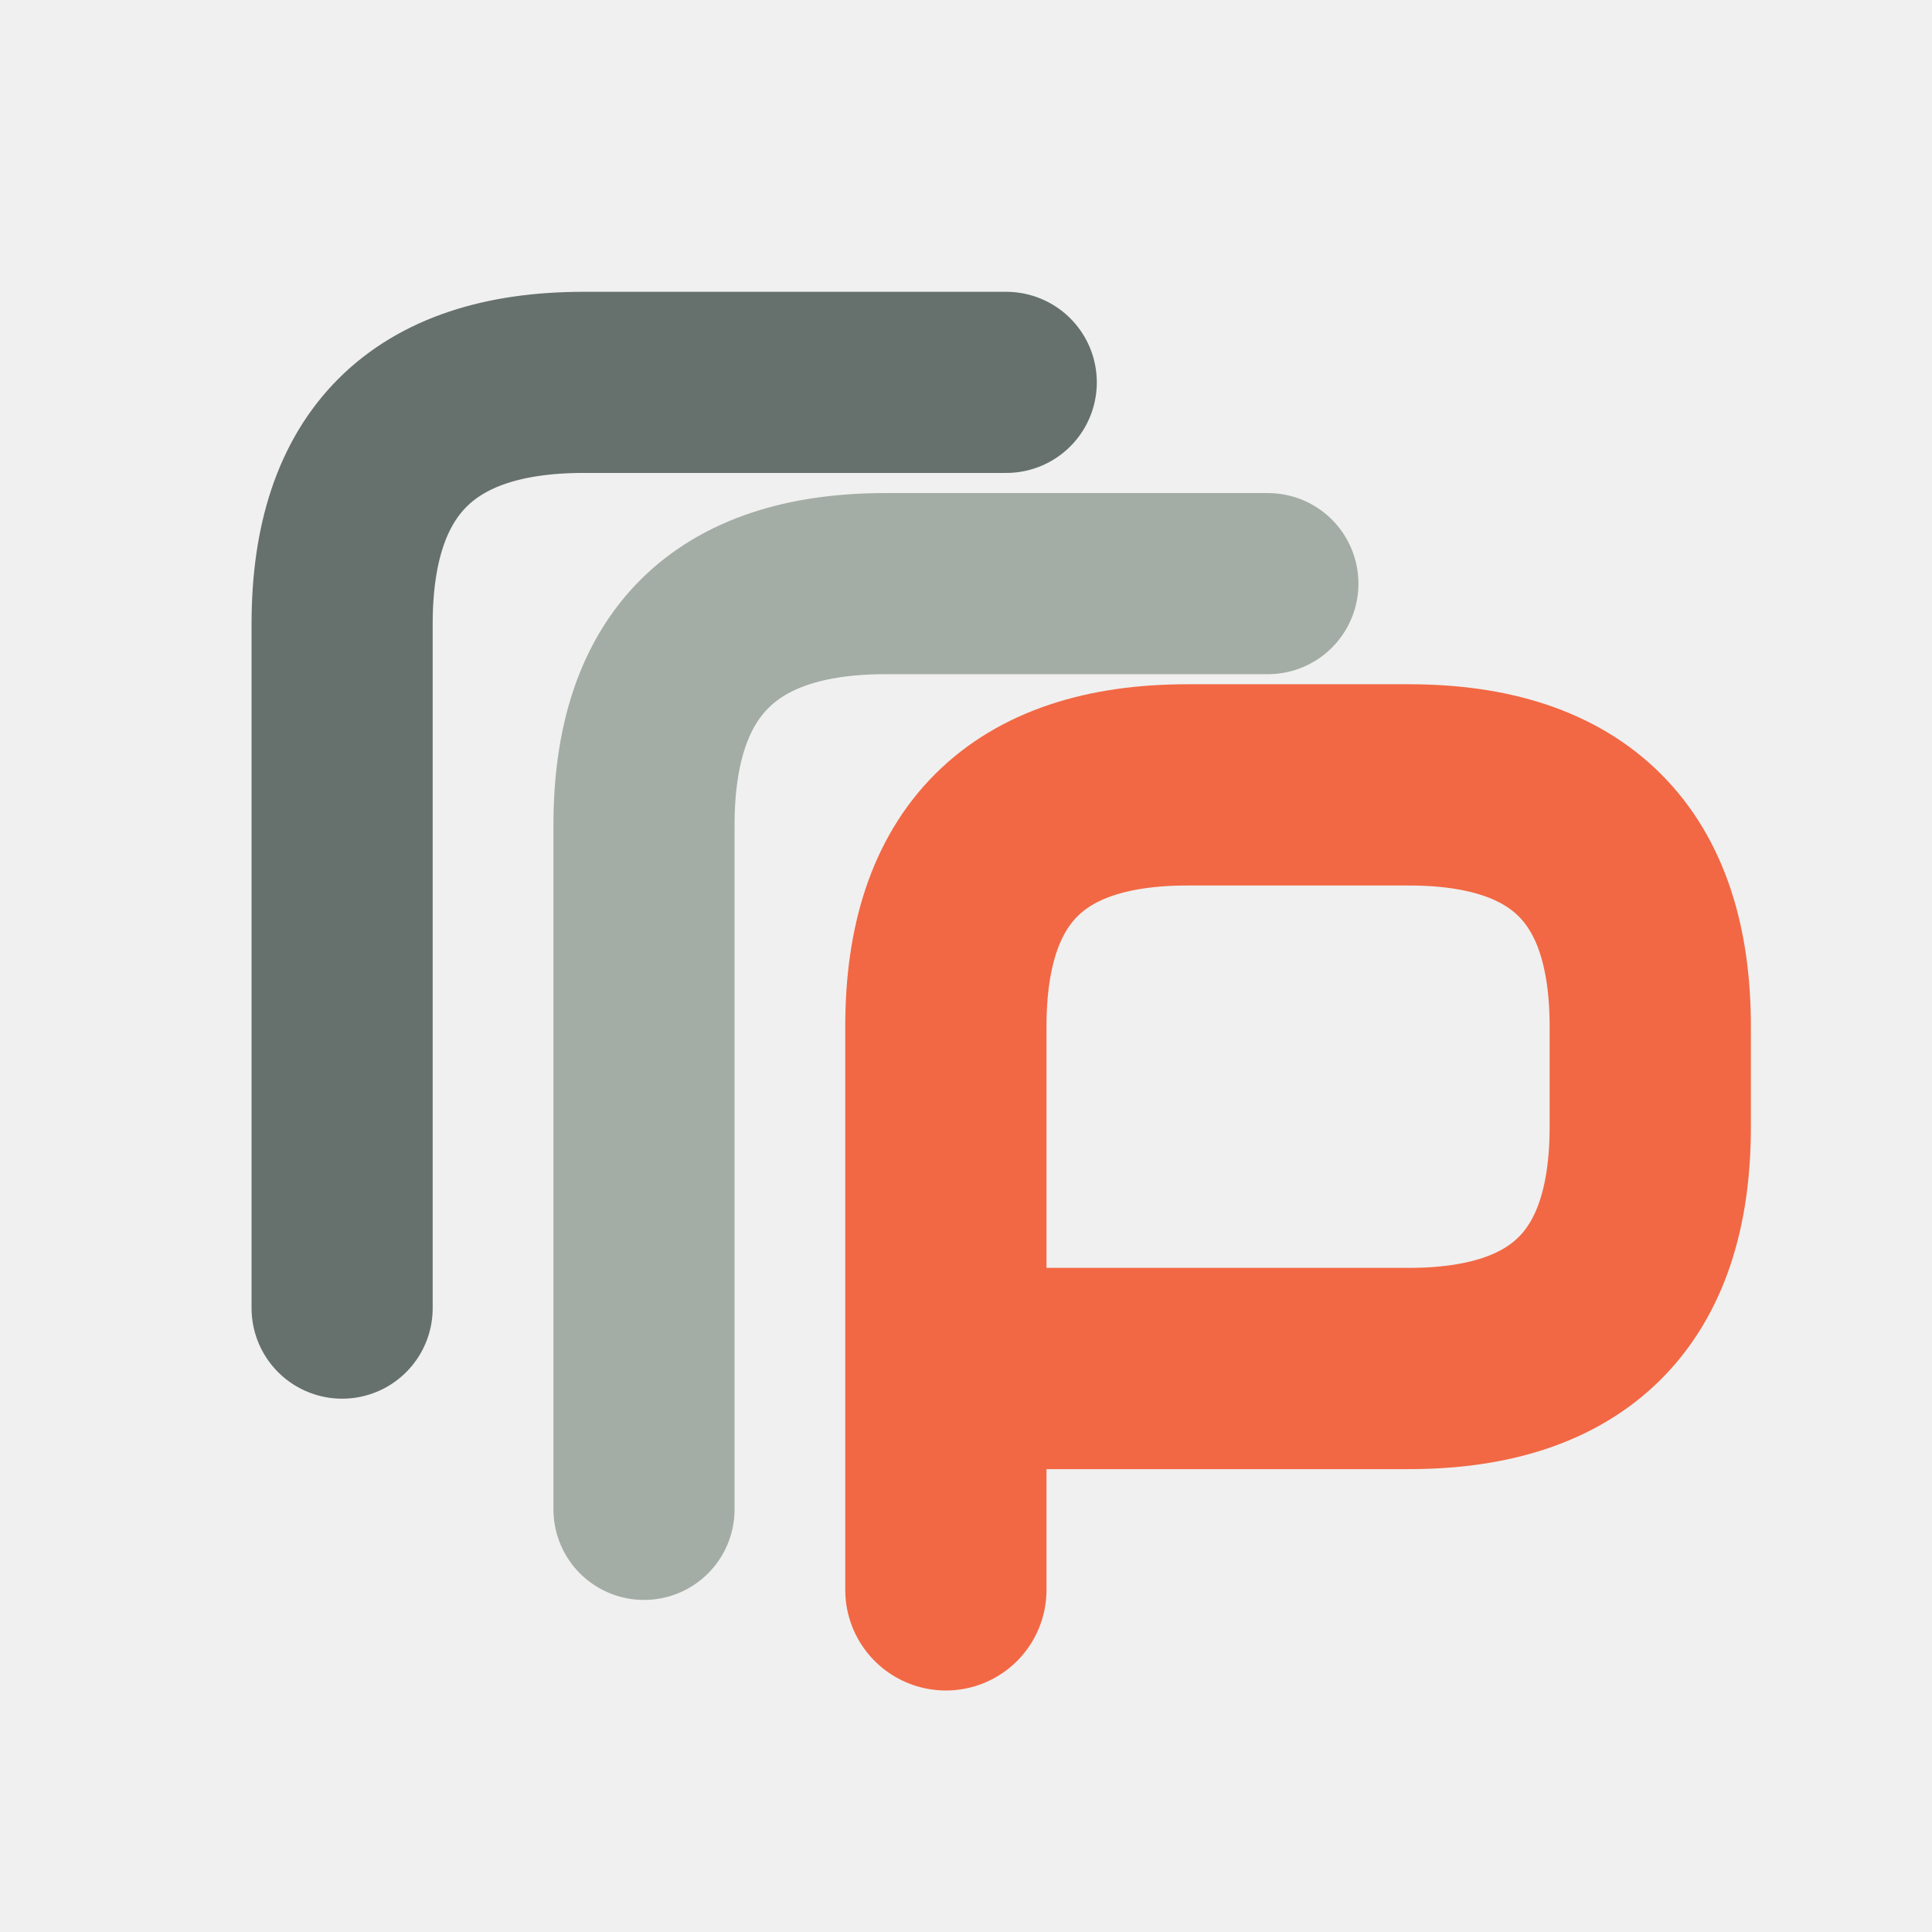
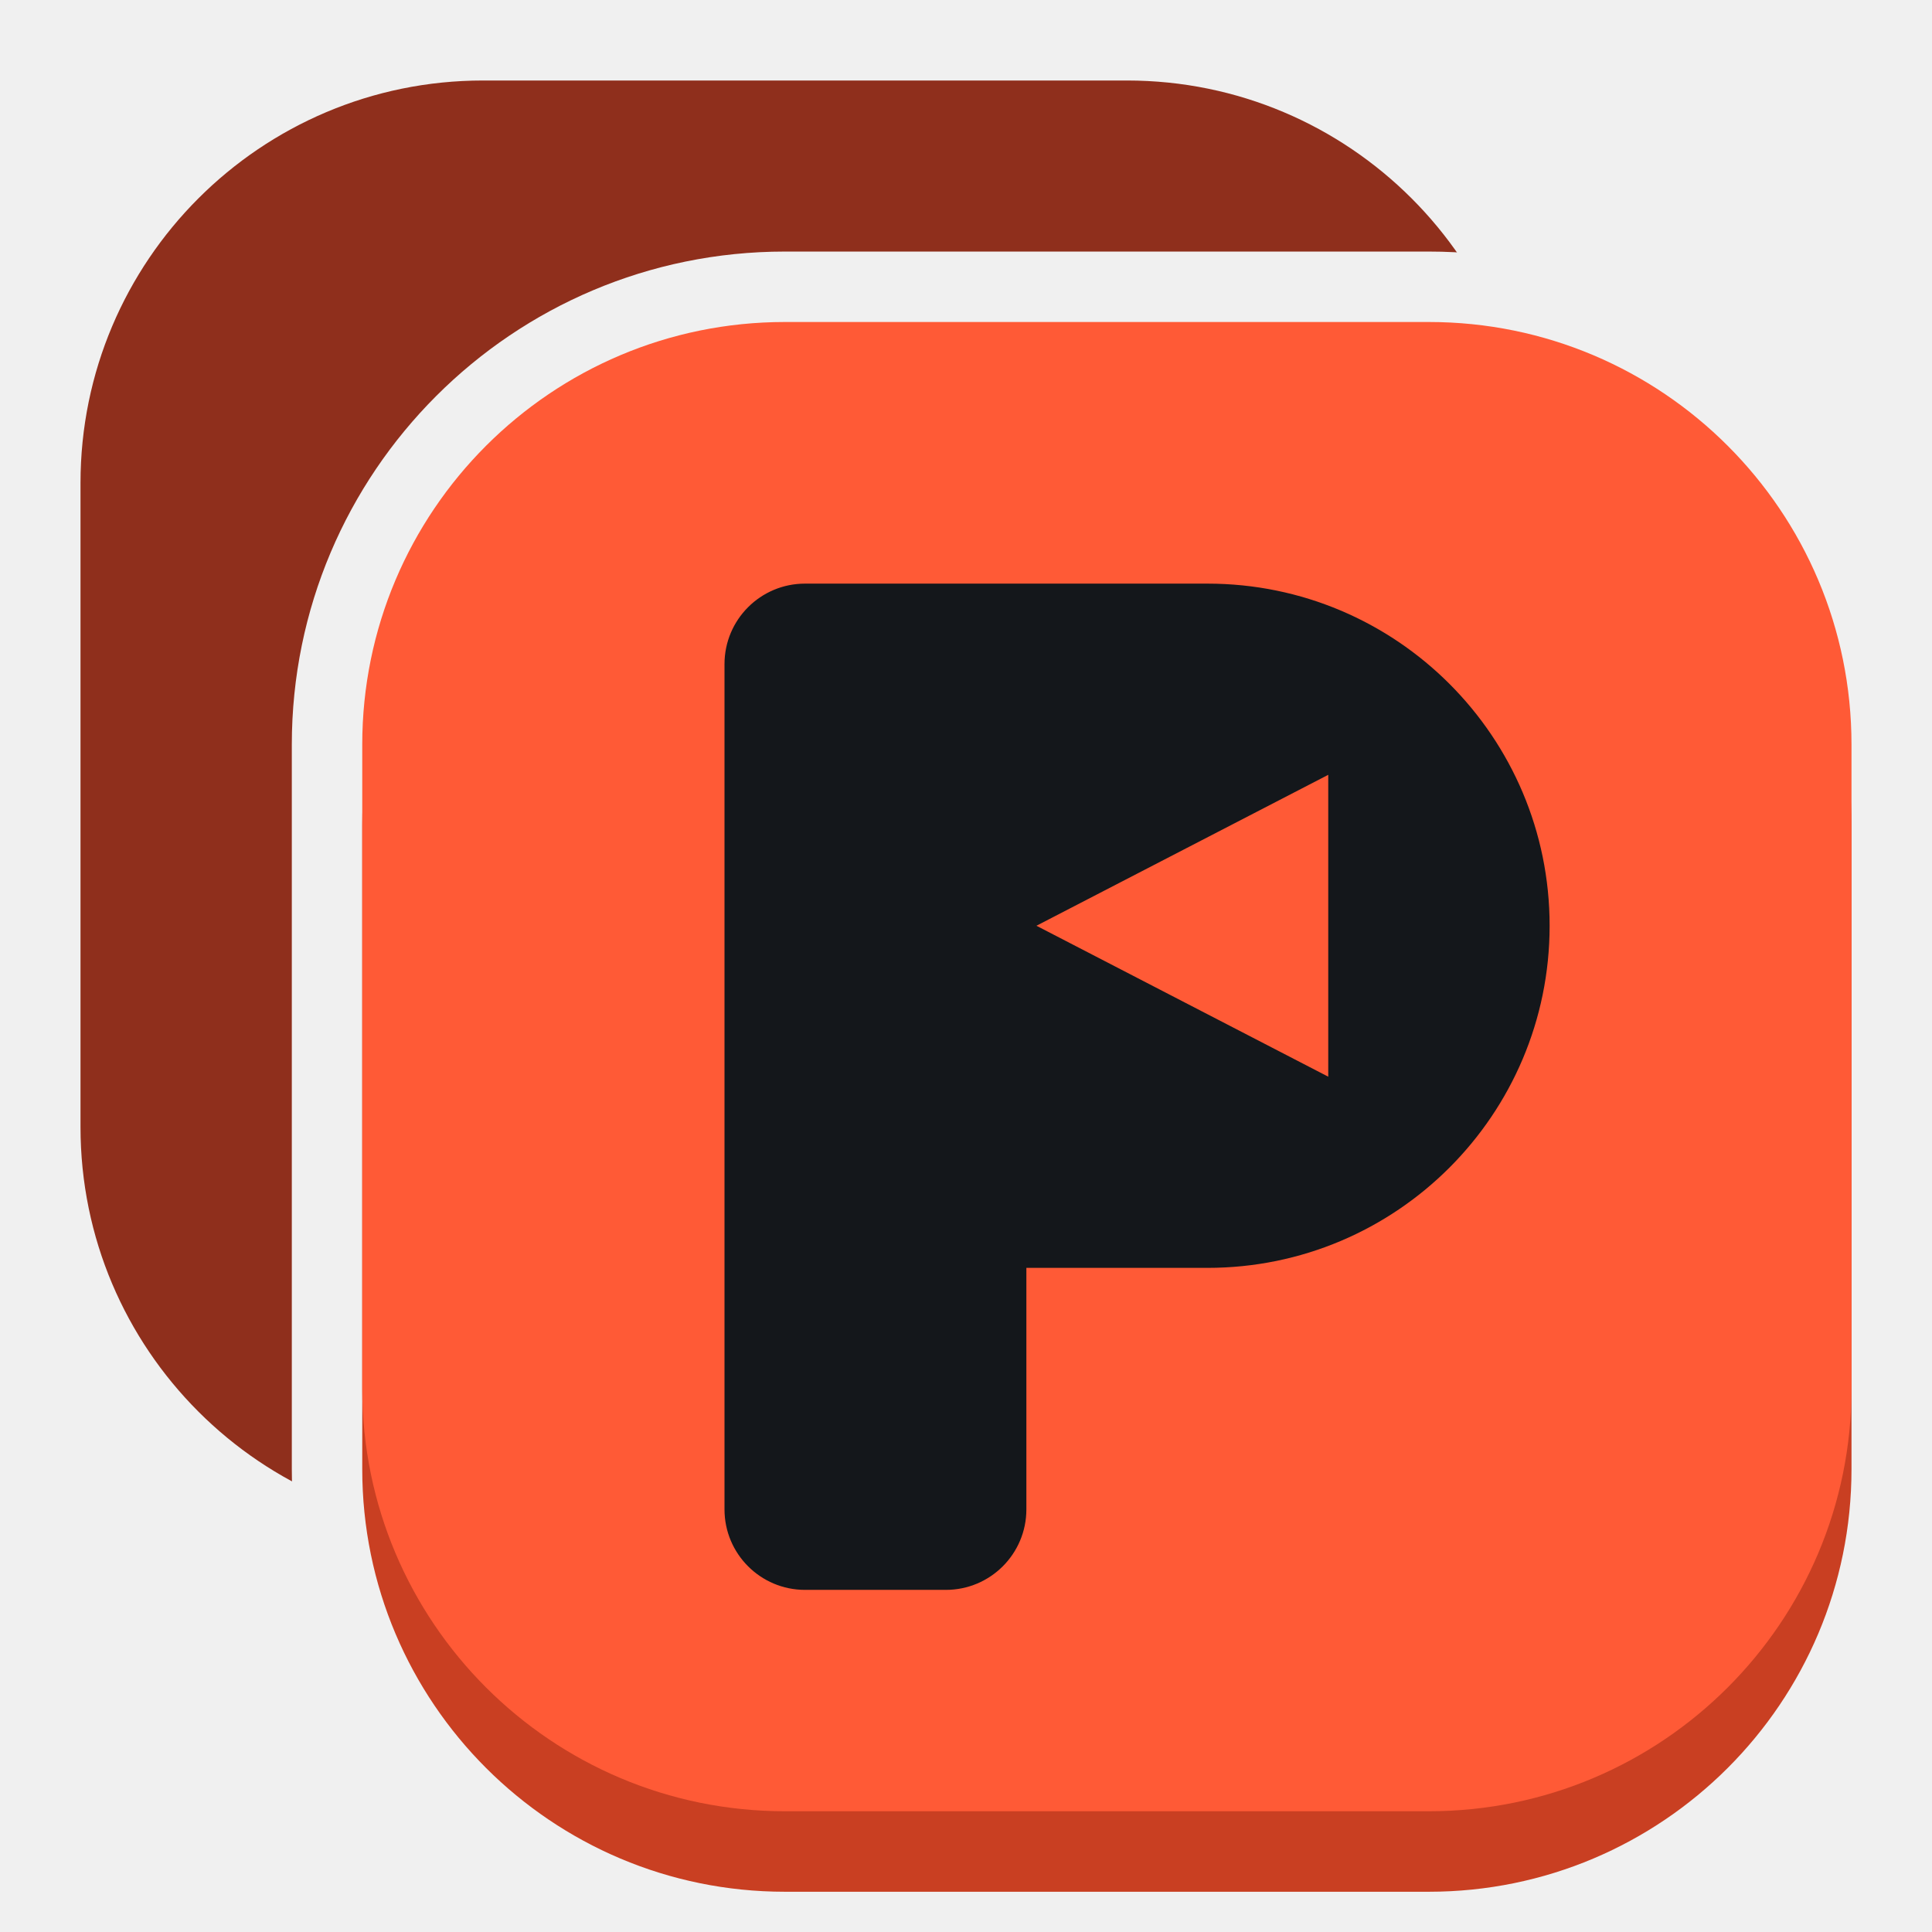
- <svg xmlns="http://www.w3.org/2000/svg" width="96" height="96" viewBox="0 0 96 96" color="#252B2C">
-   <g transform="translate(0 0)">
-     <path d="M17 65V31Q17 19 29 19H50" fill="none" stroke="#66716E" stroke-width="9" stroke-linecap="round" stroke-linejoin="round" />
-     <path d="M32 75V41Q32 29 44 29H63" fill="none" stroke="#A4ADA5" stroke-width="9" stroke-linecap="round" stroke-linejoin="round" />
-     <path d="M47 79V51Q47 39 59 39H70Q82 39 82 51V56Q82 68 70 68H47" fill="none" stroke="#F26844" stroke-width="10" stroke-linecap="round" stroke-linejoin="round" />
+ <svg xmlns="http://www.w3.org/2000/svg" width="96" height="96" viewBox="0 0 96 96">
+   <defs>
+     <mask id="markgap" maskUnits="userSpaceOnUse" x="0" y="0" width="96" height="96">
+       <rect width="96" height="96" fill="#fff" />
+       <path d="M39 12.5H71A24.5 24.5 0 0 1 95.5 37V73A24.5 24.5 0 0 1 71 97.5H39A24.5 24.5 0 0 1 14.5 73V37A24.5 24.5 0 0 1 39 12.5Z" fill="#000" />
+     </mask>
+   </defs>
+   <g transform="translate(0 0) scale(1)">
+     <path d="M24 4H56A20 20 0 0 1 76 24V56A20 20 0 0 1 56 76H24A20 20 0 0 1 4 56V24A20 20 0 0 1 24 4Z" fill="#8F2F1C" mask="url(#markgap)" />
+     <path d="M39 20H71A21 21 0 0 1 92 41V73A21 21 0 0 1 71 94H39A21 21 0 0 1 18 73V41A21 21 0 0 1 39 20Z" fill="#C93F22" />
+     <path d="M39 16H71A21 21 0 0 1 92 37V69A21 21 0 0 1 71 90H39A21 21 0 0 1 18 69V37A21 21 0 0 1 39 16Z" fill="#FF5A36" />
+     <path fill-rule="evenodd" d="M36 33A4 4 0 0 1 40 29H60A17 17 0 0 1 60 63H51V75A4 4 0 0 1 47 79H40A4 4 0 0 1 36 75Z M51.5 46L66 38.5L66 53.5Z" fill="#14171B" />
  </g>
</svg>
